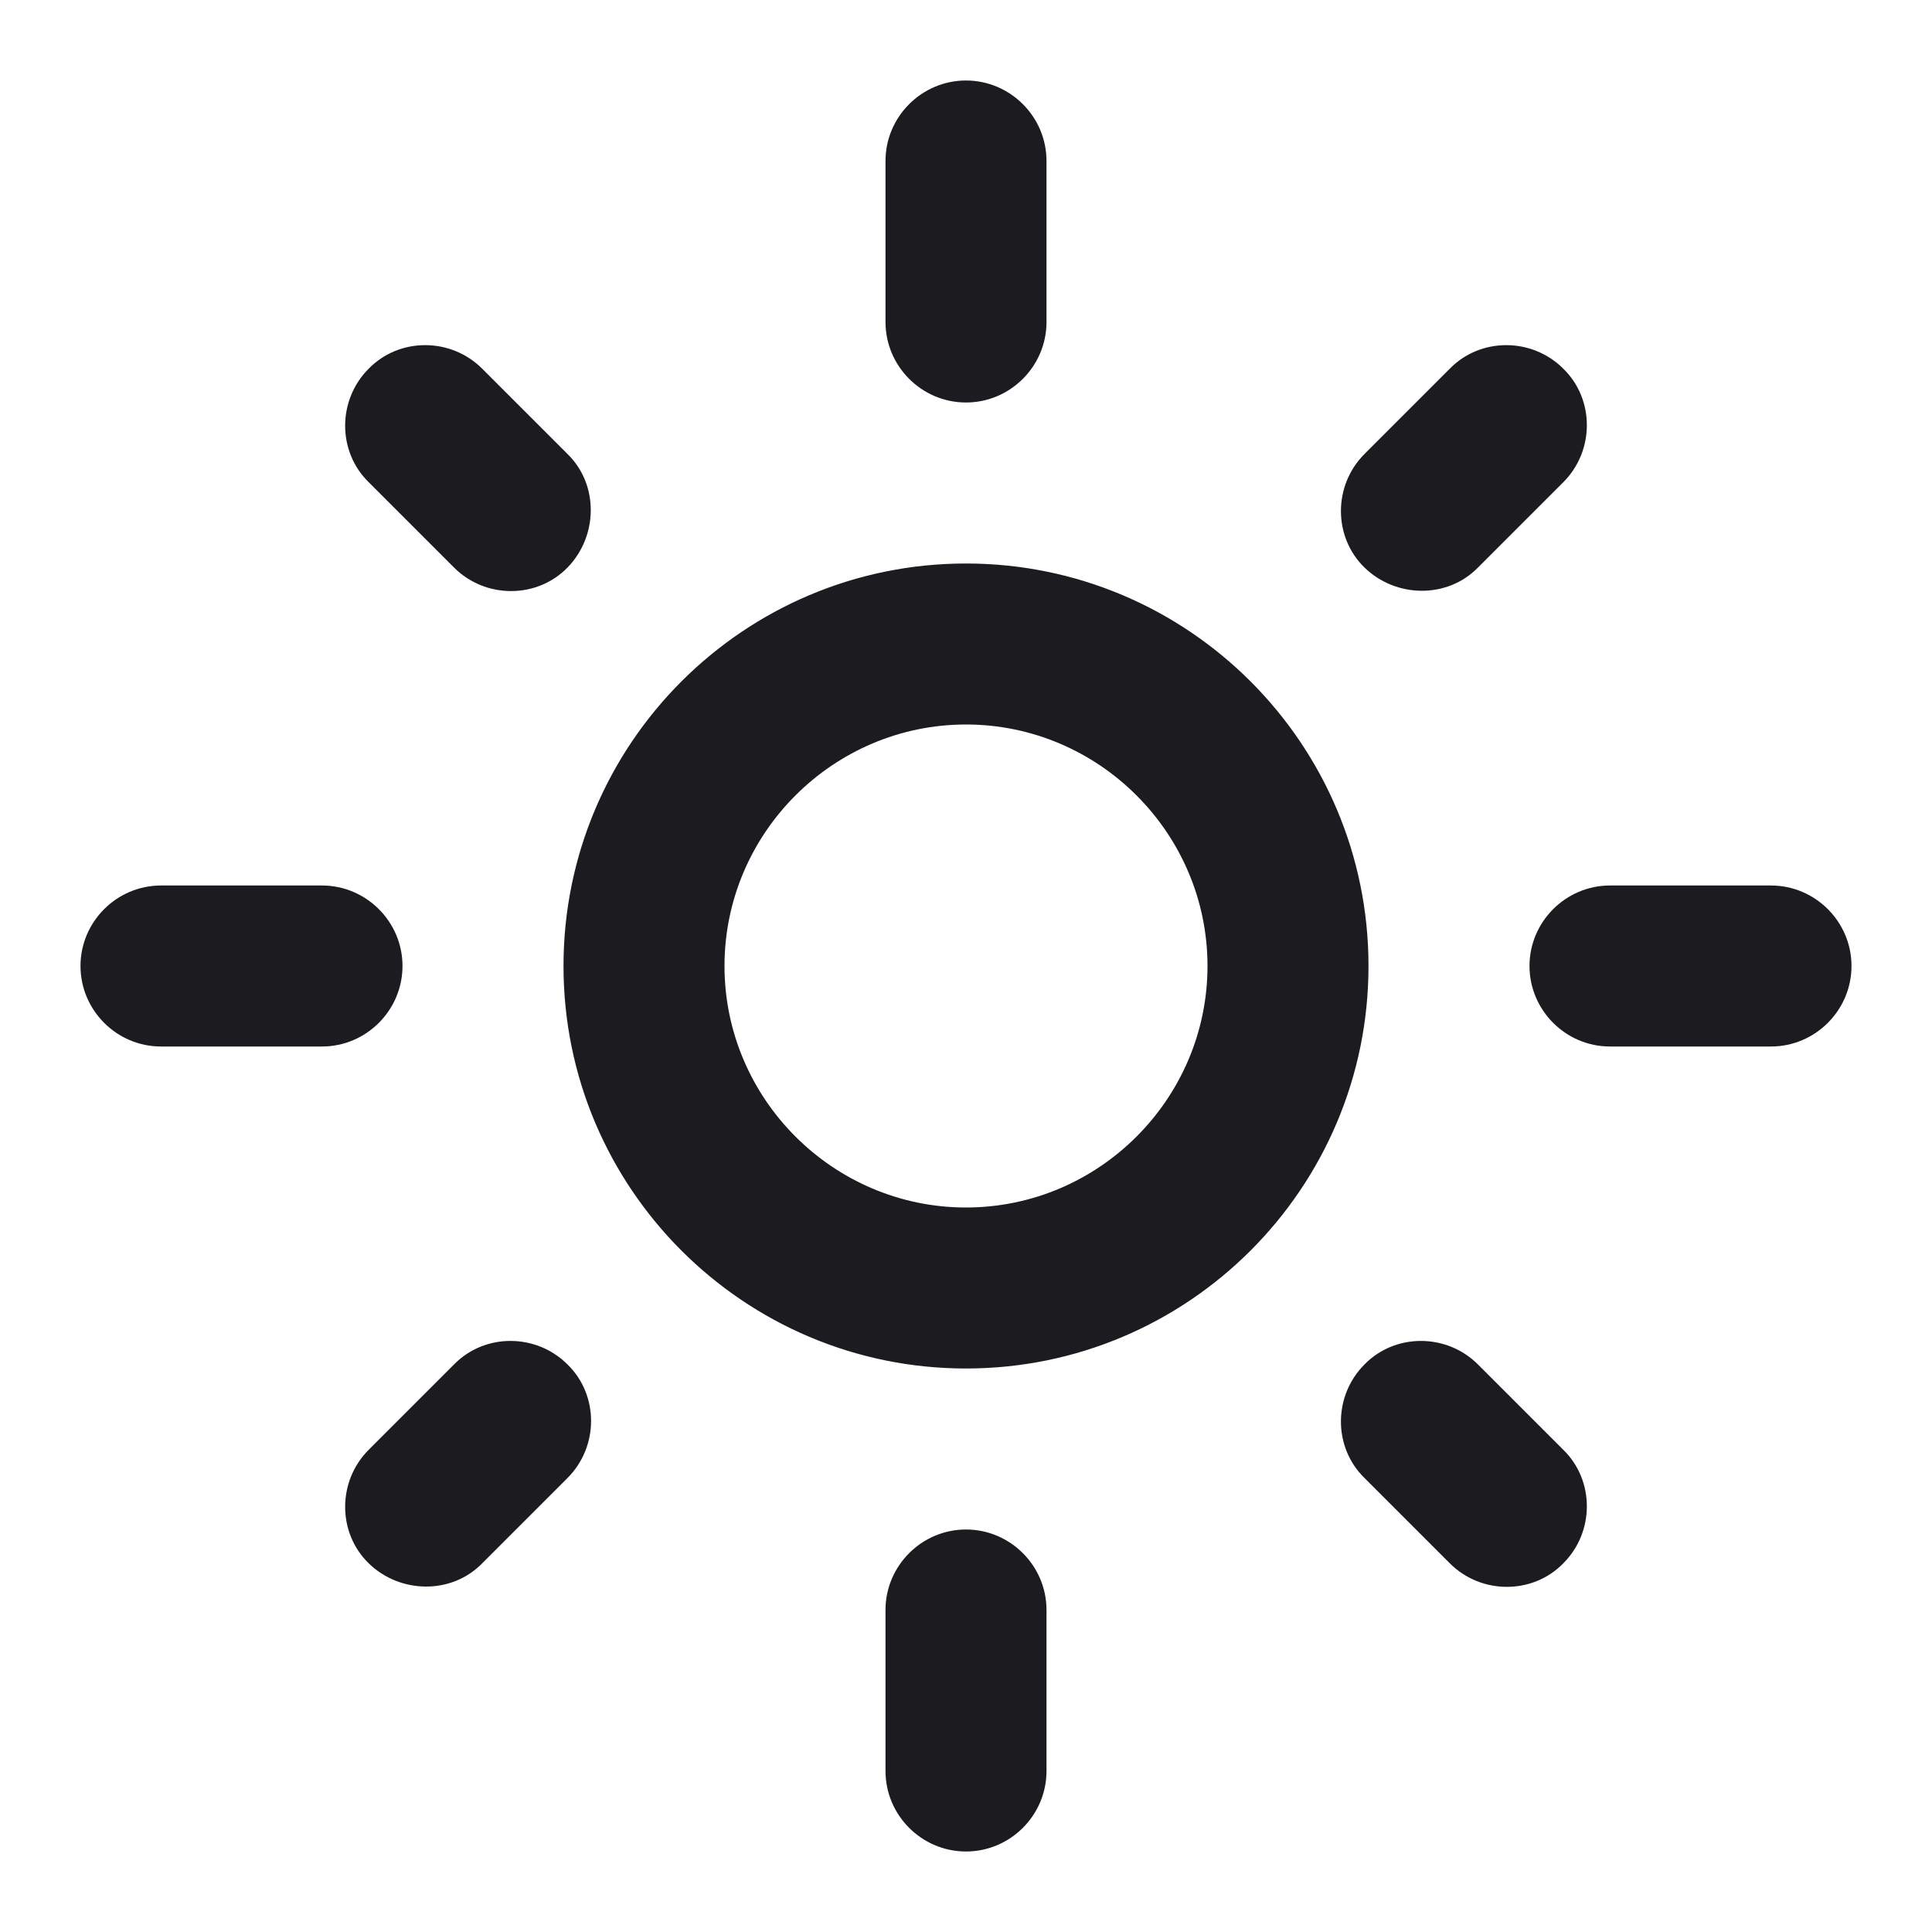
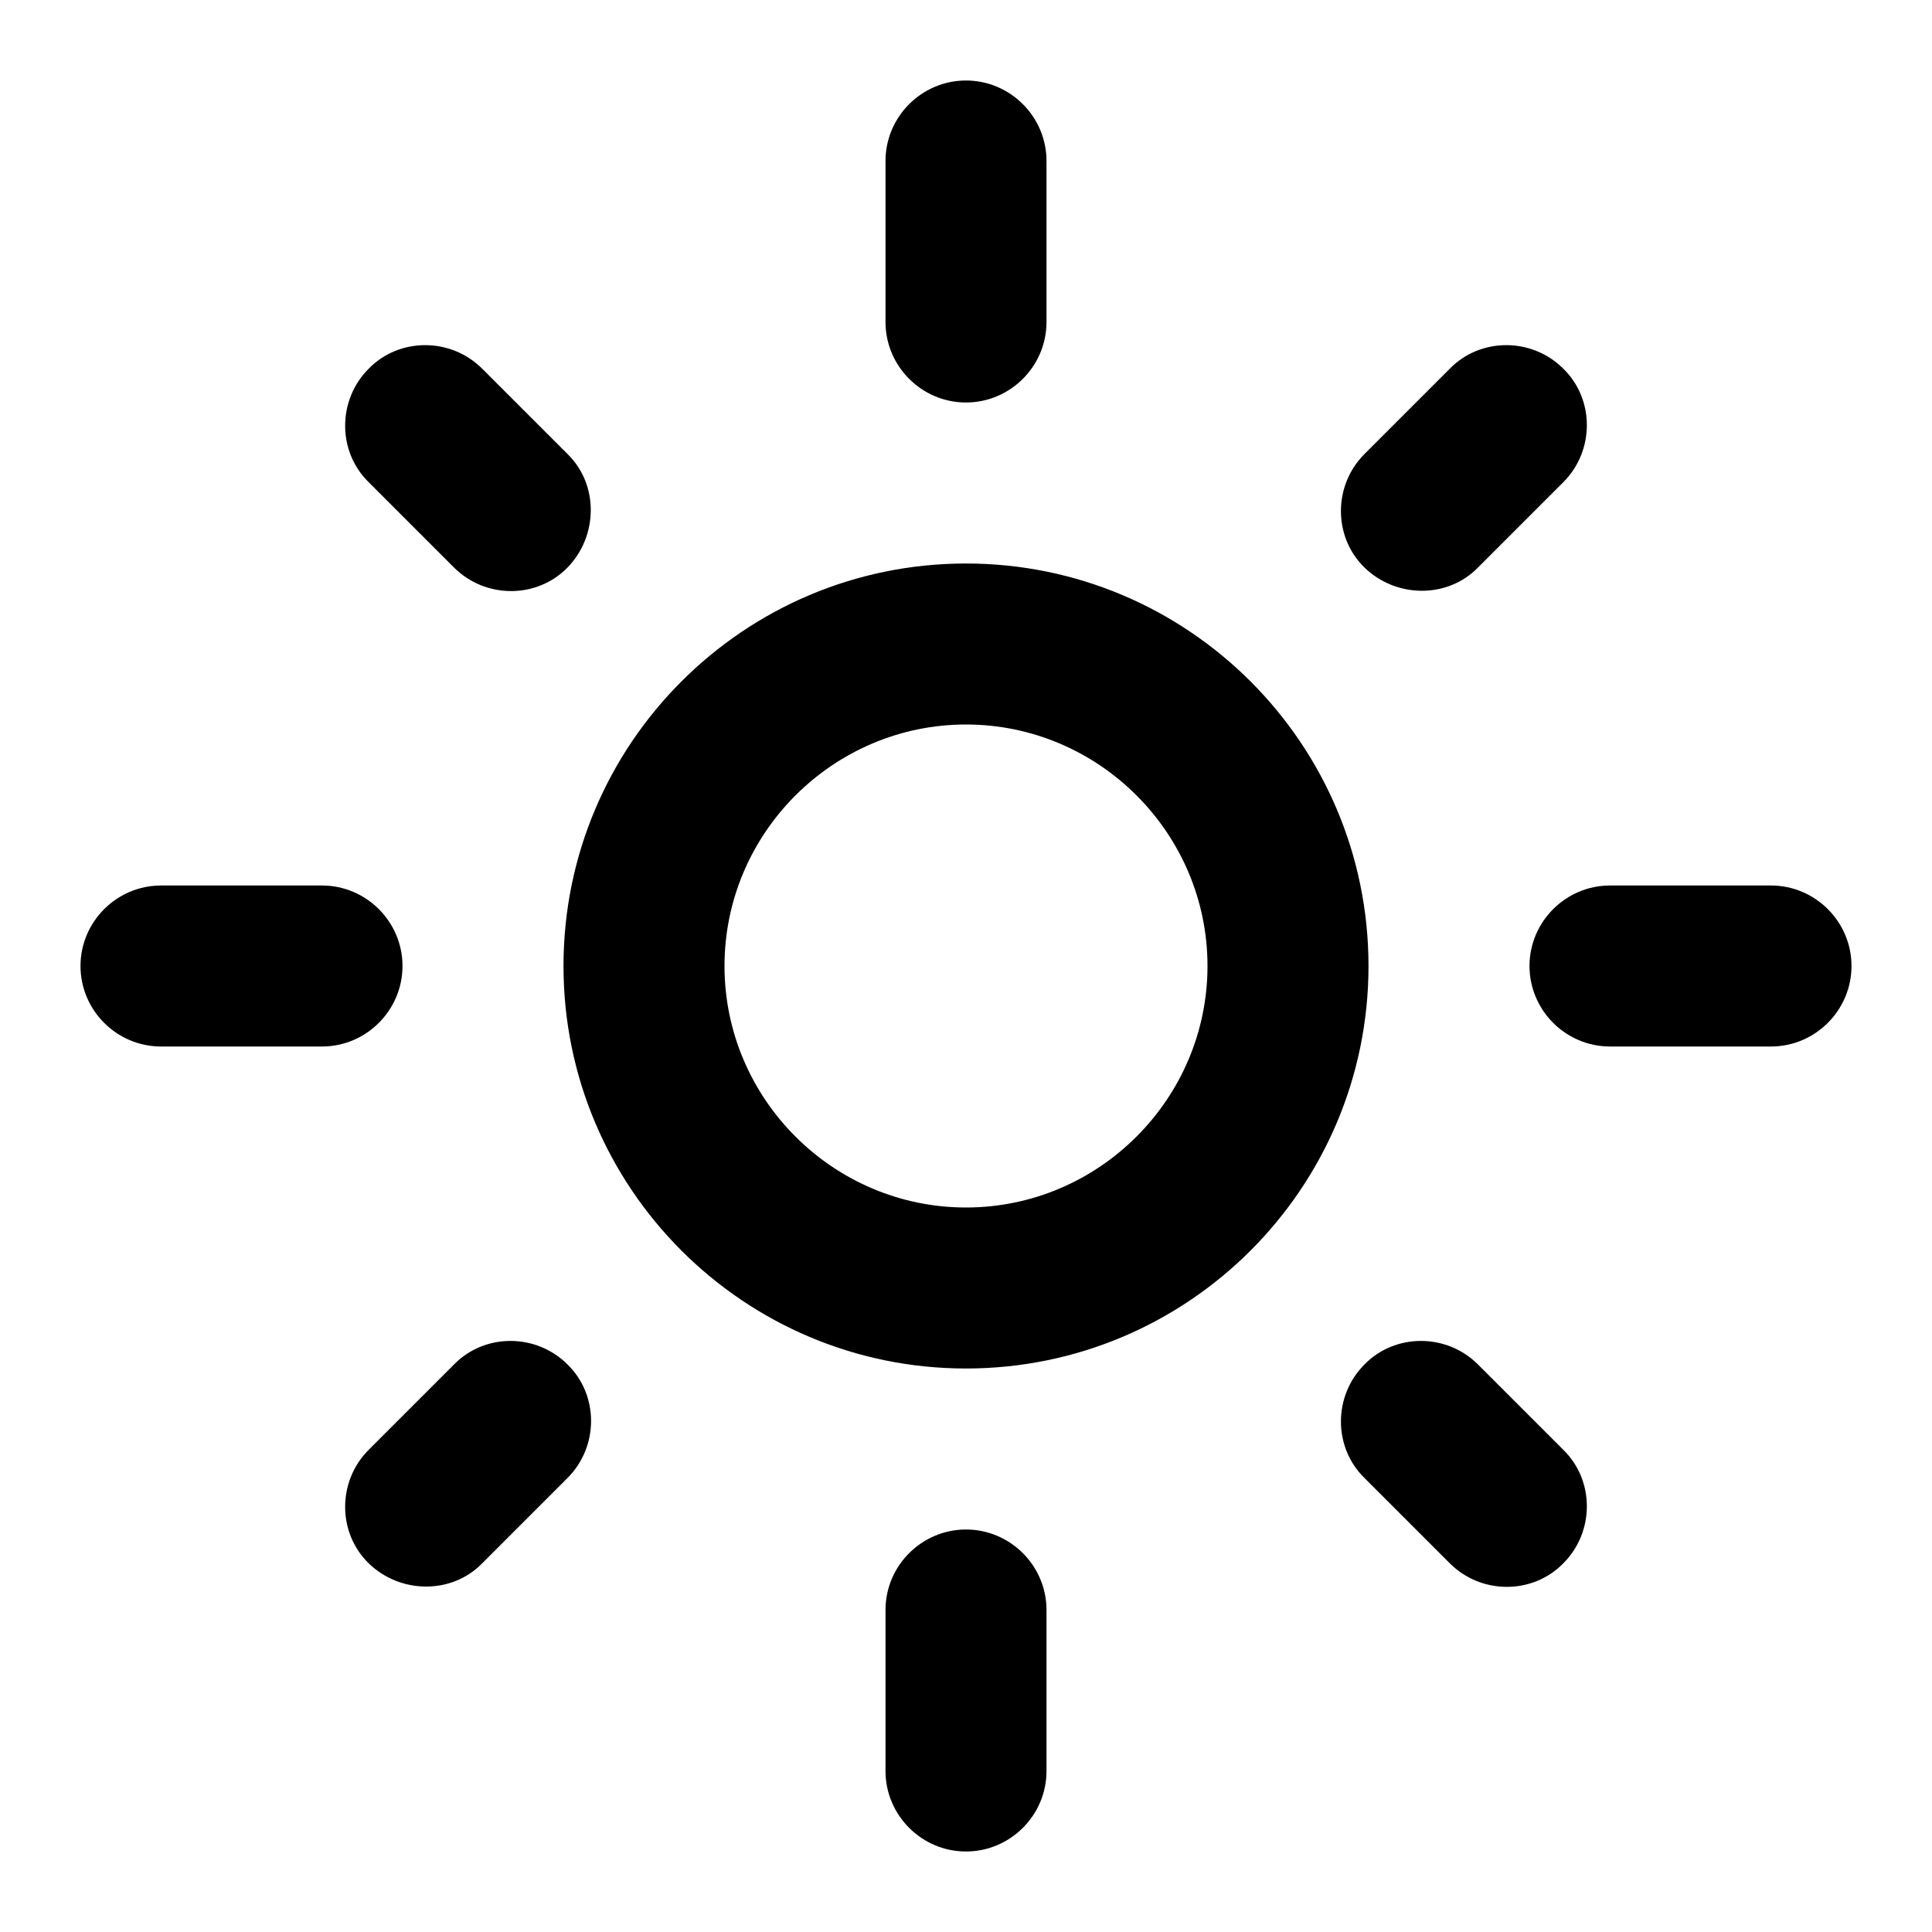
- <svg xmlns="http://www.w3.org/2000/svg" width="24" height="24" viewBox="0 0 24 24" fill="none">
-   <path d="M12 9C13.65 9 15 10.35 15 12C15 13.65 13.65 15 12 15C10.35 15 9 13.65 9 12C9 10.35 10.35 9 12 9ZM12 7C9.24 7 7 9.24 7 12C7 14.76 9.24 17 12 17C14.76 17 17 14.76 17 12C17 9.24 14.76 7 12 7ZM2 13H4C4.55 13 5 12.55 5 12C5 11.45 4.55 11 4 11H2C1.45 11 1 11.45 1 12C1 12.55 1.45 13 2 13ZM20 13H22C22.55 13 23 12.55 23 12C23 11.45 22.55 11 22 11H20C19.45 11 19 11.45 19 12C19 12.55 19.45 13 20 13ZM11 2V4C11 4.55 11.45 5 12 5C12.55 5 13 4.55 13 4V2C13 1.45 12.55 1 12 1C11.45 1 11 1.45 11 2ZM11 20V22C11 22.55 11.45 23 12 23C12.55 23 13 22.55 13 22V20C13 19.45 12.55 19 12 19C11.45 19 11 19.45 11 20ZM5.99 4.58C5.6 4.19 4.96 4.19 4.58 4.58C4.19 4.97 4.19 5.61 4.58 5.99L5.64 7.05C6.03 7.44 6.67 7.44 7.05 7.05C7.43 6.66 7.44 6.02 7.05 5.64L5.99 4.58ZM18.36 16.95C17.97 16.56 17.33 16.56 16.95 16.95C16.56 17.34 16.56 17.98 16.95 18.36L18.01 19.42C18.4 19.81 19.04 19.81 19.42 19.42C19.81 19.03 19.81 18.39 19.42 18.01L18.36 16.95ZM19.42 5.99C19.81 5.6 19.81 4.96 19.42 4.58C19.03 4.19 18.39 4.19 18.01 4.58L16.95 5.64C16.56 6.03 16.56 6.67 16.95 7.05C17.34 7.43 17.98 7.44 18.36 7.05L19.42 5.99ZM7.05 18.36C7.44 17.97 7.44 17.33 7.05 16.95C6.66 16.56 6.02 16.56 5.64 16.95L4.58 18.01C4.19 18.4 4.19 19.04 4.58 19.42C4.97 19.8 5.61 19.81 5.99 19.42L7.05 18.36Z" fill="#1C1B1F" />
+ <svg xmlns="http://www.w3.org/2000/svg" width="24" height="24" viewBox="0 0 24 24" fill="inherit">
+   <path d="M12 9C13.65 9 15 10.35 15 12C15 13.65 13.65 15 12 15C10.35 15 9 13.65 9 12C9 10.35 10.35 9 12 9ZM12 7C9.24 7 7 9.24 7 12C7 14.76 9.24 17 12 17C14.76 17 17 14.76 17 12C17 9.24 14.76 7 12 7ZM2 13H4C4.55 13 5 12.55 5 12C5 11.45 4.55 11 4 11H2C1.45 11 1 11.45 1 12C1 12.55 1.45 13 2 13ZM20 13H22C22.55 13 23 12.55 23 12C23 11.45 22.55 11 22 11H20C19.45 11 19 11.45 19 12C19 12.55 19.45 13 20 13ZM11 2V4C11 4.55 11.45 5 12 5C12.55 5 13 4.55 13 4V2C13 1.45 12.55 1 12 1C11.45 1 11 1.45 11 2ZM11 20V22C11 22.55 11.45 23 12 23C12.55 23 13 22.55 13 22V20C13 19.45 12.55 19 12 19C11.45 19 11 19.45 11 20ZM5.99 4.58C5.6 4.19 4.96 4.19 4.58 4.58C4.19 4.97 4.19 5.61 4.58 5.99L5.64 7.05C6.03 7.44 6.67 7.44 7.05 7.05C7.43 6.66 7.44 6.02 7.05 5.64L5.99 4.58ZM18.36 16.95C17.97 16.56 17.33 16.56 16.95 16.95C16.56 17.34 16.56 17.98 16.95 18.36L18.01 19.42C18.4 19.81 19.04 19.81 19.42 19.42C19.81 19.03 19.81 18.39 19.42 18.01L18.36 16.95ZM19.42 5.99C19.81 5.6 19.81 4.96 19.42 4.58C19.03 4.19 18.39 4.19 18.01 4.58L16.95 5.64C16.56 6.03 16.56 6.67 16.95 7.05C17.34 7.43 17.98 7.44 18.36 7.05L19.42 5.99ZM7.05 18.36C7.44 17.97 7.44 17.33 7.05 16.95C6.66 16.56 6.02 16.56 5.64 16.95L4.58 18.01C4.19 18.4 4.19 19.04 4.58 19.42C4.97 19.8 5.61 19.81 5.99 19.42L7.05 18.36Z" fill="inherit" />
</svg>
